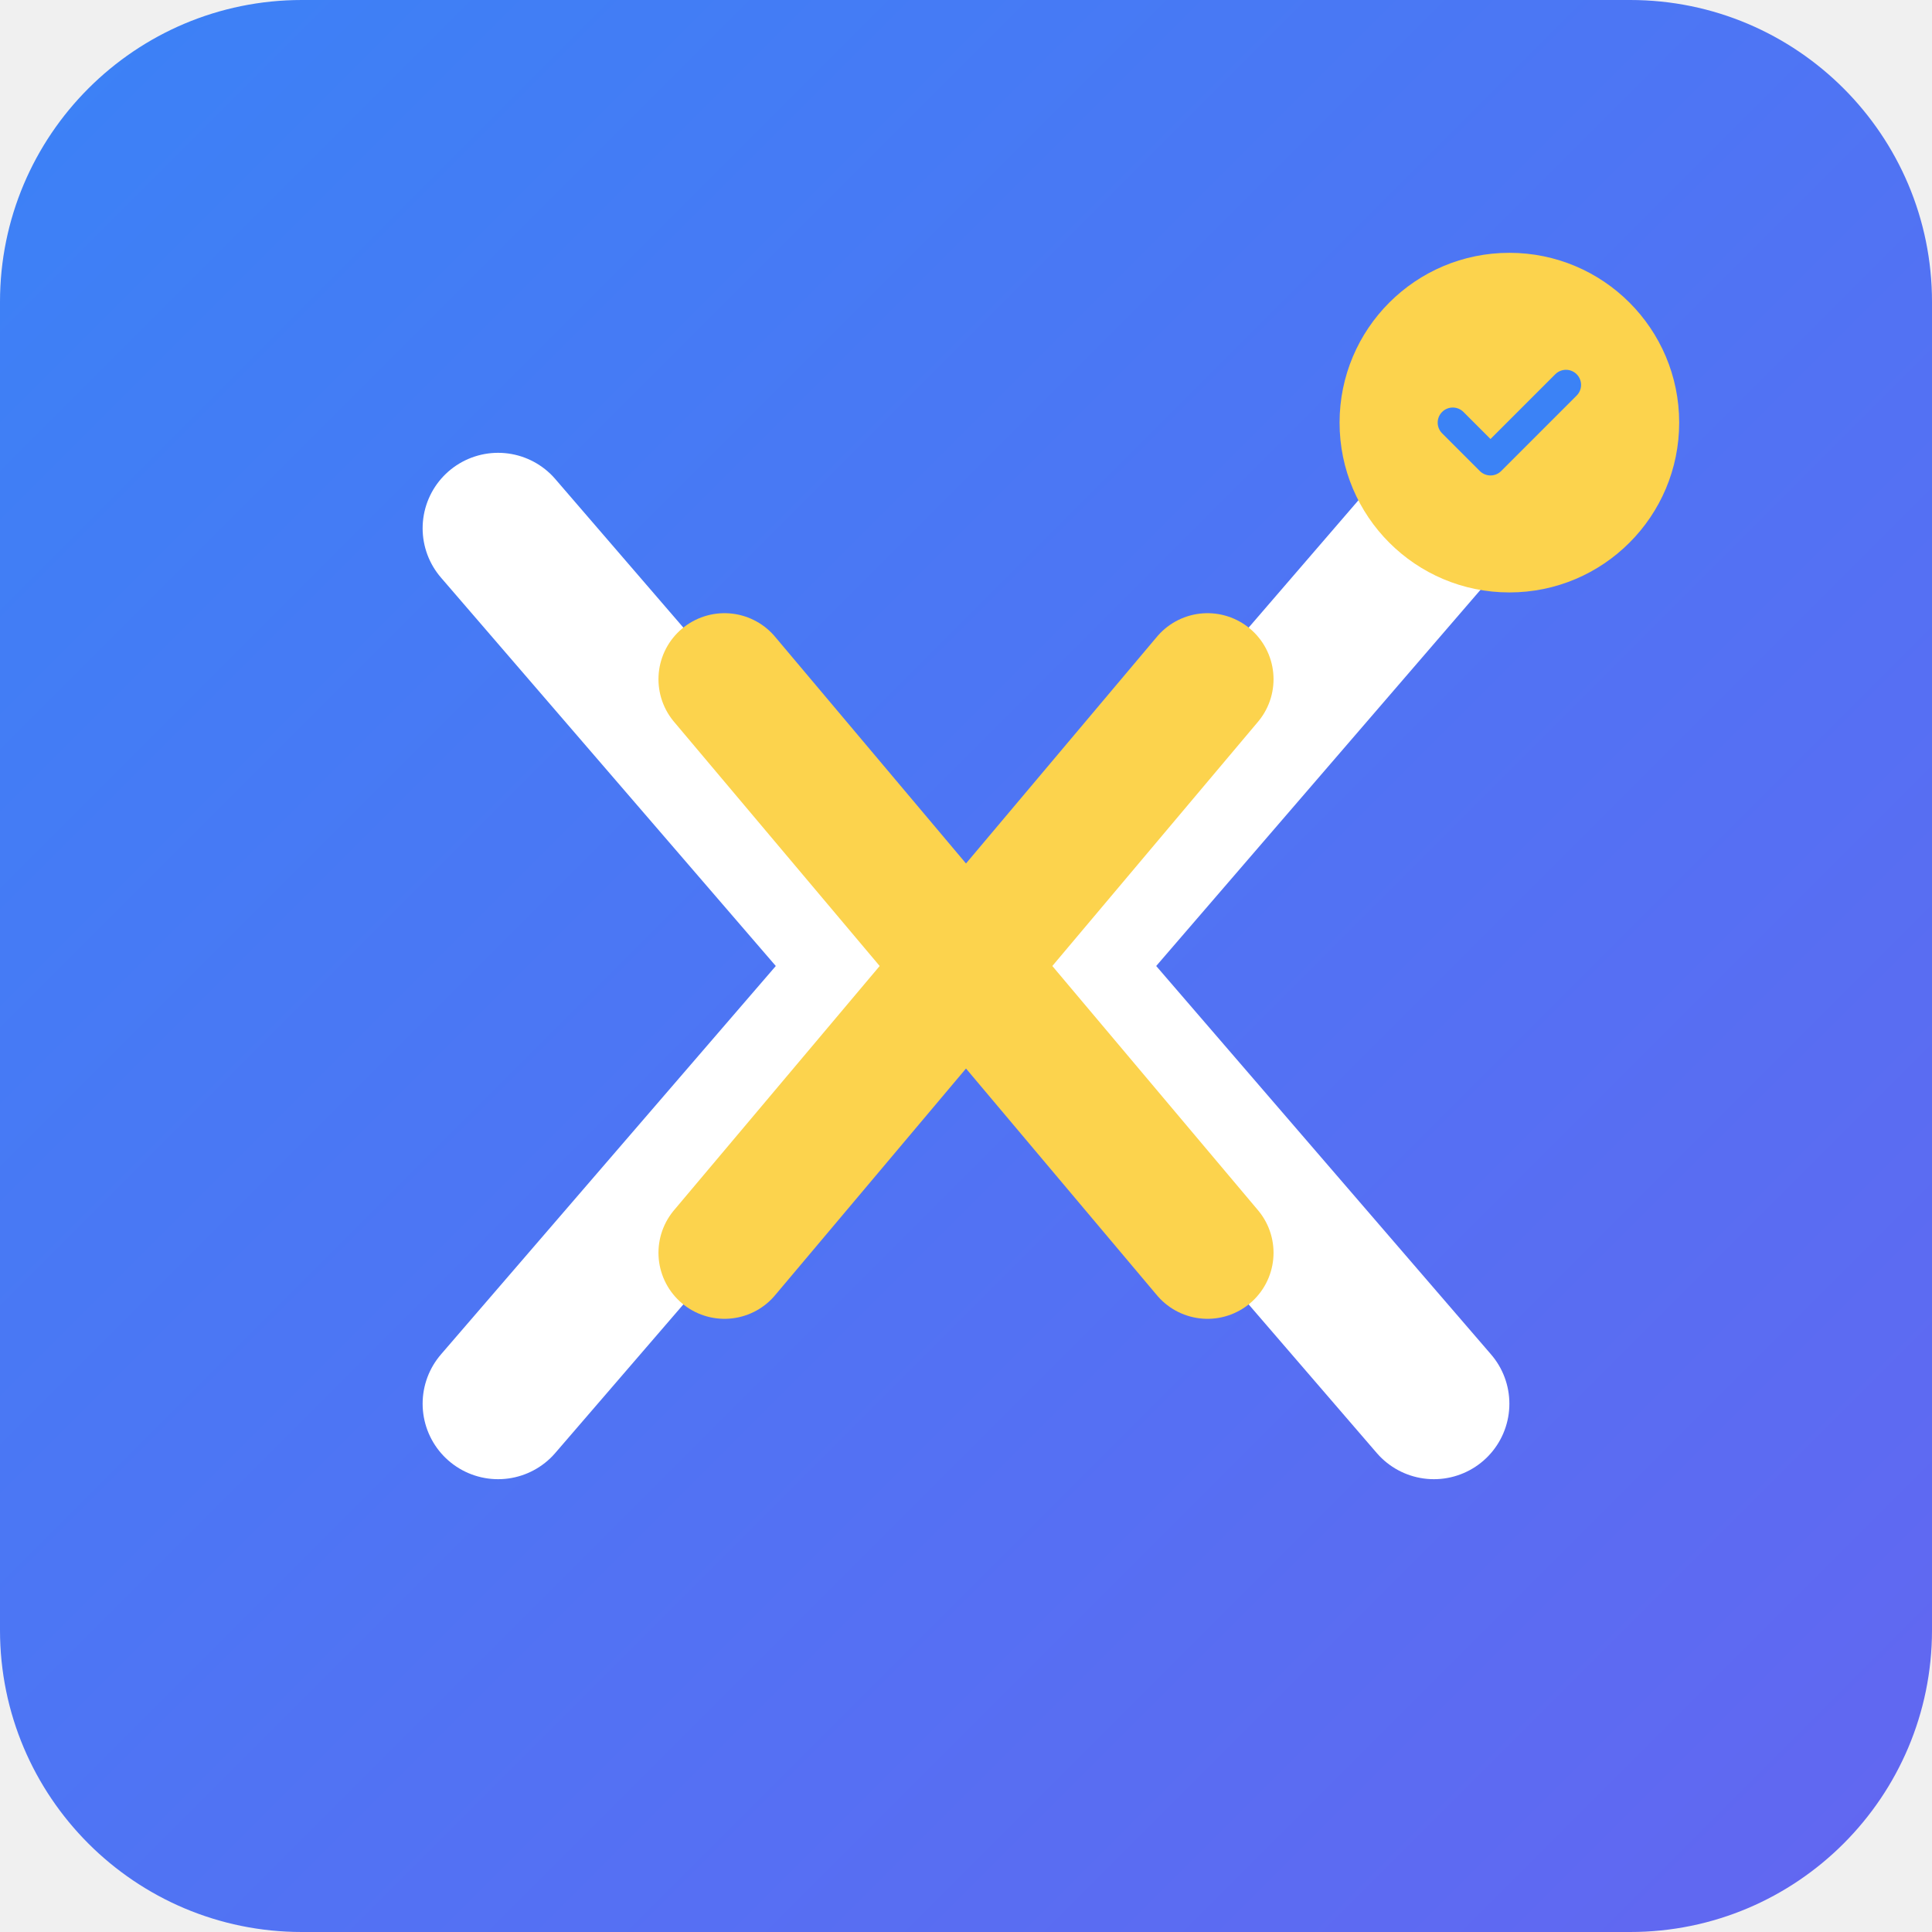
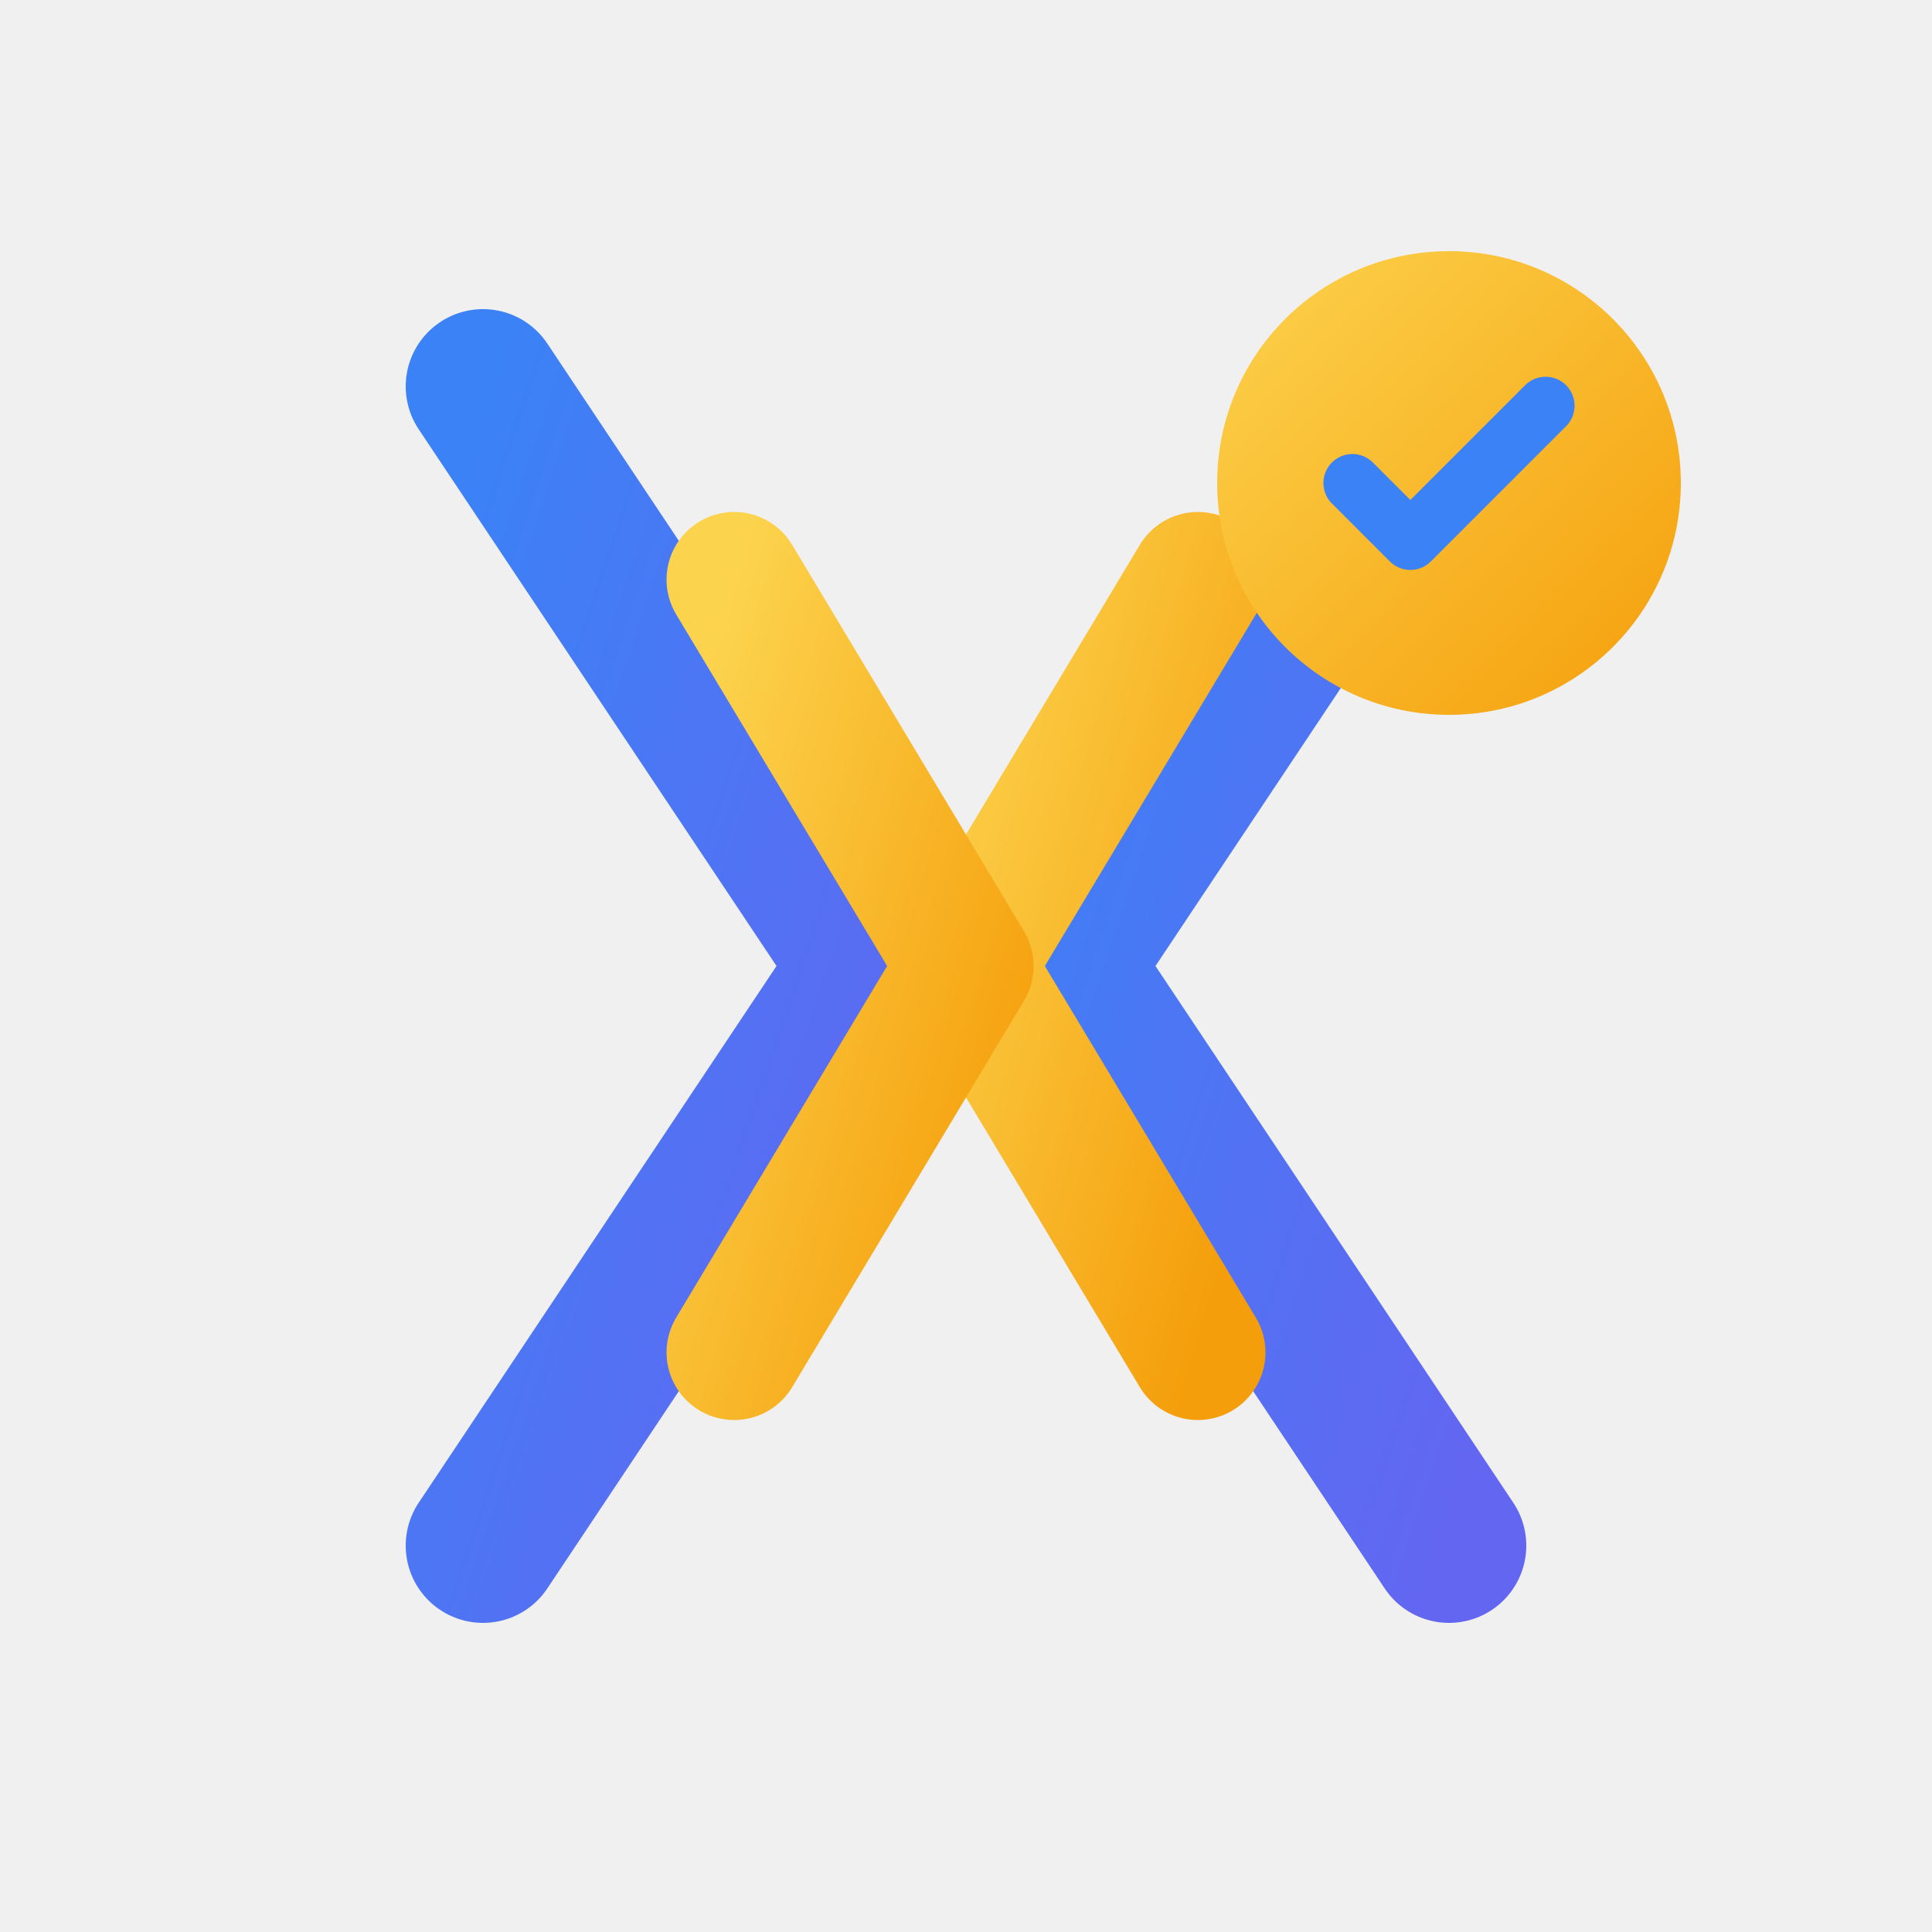
- <svg xmlns="http://www.w3.org/2000/svg" viewBox="0 0 512 512">
+ <svg xmlns="http://www.w3.org/2000/svg" viewBox="0 0 100 100" fill="none">
+   <path d="M 75 20 L 55 50 L 75 80" stroke="url(#gradient1)" stroke-width="8" stroke-linecap="round" stroke-linejoin="round" />
+   <path d="M 25 20 L 45 50 L 25 80" stroke="url(#gradient1)" stroke-width="8" stroke-linecap="round" stroke-linejoin="round" />
+   <path d="M 62 30 L 50 50 L 62 70" stroke="url(#gradient2)" stroke-width="7" stroke-linecap="round" stroke-linejoin="round" />
+   <path d="M 38 30 L 50 50 L 38 70" stroke="url(#gradient2)" stroke-width="7" stroke-linecap="round" stroke-linejoin="round" />
+   <circle cx="75" cy="25" r="12" fill="url(#gradient2)" />
+   <path d="M 70 25 L 73 28 L 80 21" stroke="#3B82F6" stroke-width="3" stroke-linecap="round" stroke-linejoin="round" />
  <defs>
-     <linearGradient id="bg" x1="0%" y1="0%" x2="100%" y2="100%">
-       <stop offset="0%" style="stop-color:#3B82F6;stop-opacity:1" />
-       <stop offset="100%" style="stop-color:#6366F1;stop-opacity:1" />
+     <linearGradient id="gradient1" x1="0%" y1="0%" x2="100%" y2="100%">
+       <stop offset="0%" stop-color="#3B82F6" />
+       <stop offset="100%" stop-color="#6366F1" />
+     </linearGradient>
+     <linearGradient id="gradient2" x1="0%" y1="0%" x2="100%" y2="100%">
+       <stop offset="0%" stop-color="#FCD34D" />
+       <stop offset="100%" stop-color="#F59E0B" />
    </linearGradient>
  </defs>
-   <rect width="512" height="512" rx="80" fill="url(#bg)" />
-   <path d="M 380 140 L 280 256 L 380 372" stroke="#FFFFFF" stroke-width="40" fill="none" stroke-linecap="round" stroke-linejoin="round" />
-   <path d="M 132 140 L 232 256 L 132 372" stroke="#FFFFFF" stroke-width="40" fill="none" stroke-linecap="round" stroke-linejoin="round" />
-   <path d="M 320 180 L 256 256 L 320 332" stroke="#FCD34D" stroke-width="35" fill="none" stroke-linecap="round" stroke-linejoin="round" />
-   <path d="M 192 180 L 256 256 L 192 332" stroke="#FCD34D" stroke-width="35" fill="none" stroke-linecap="round" stroke-linejoin="round" />
-   <circle cx="400" cy="112" r="45" fill="#FCD34D" />
-   <path d="M 385 112 L 395 122 L 415 102" stroke="#3B82F6" stroke-width="8" fill="none" stroke-linecap="round" stroke-linejoin="round" />
</svg>
